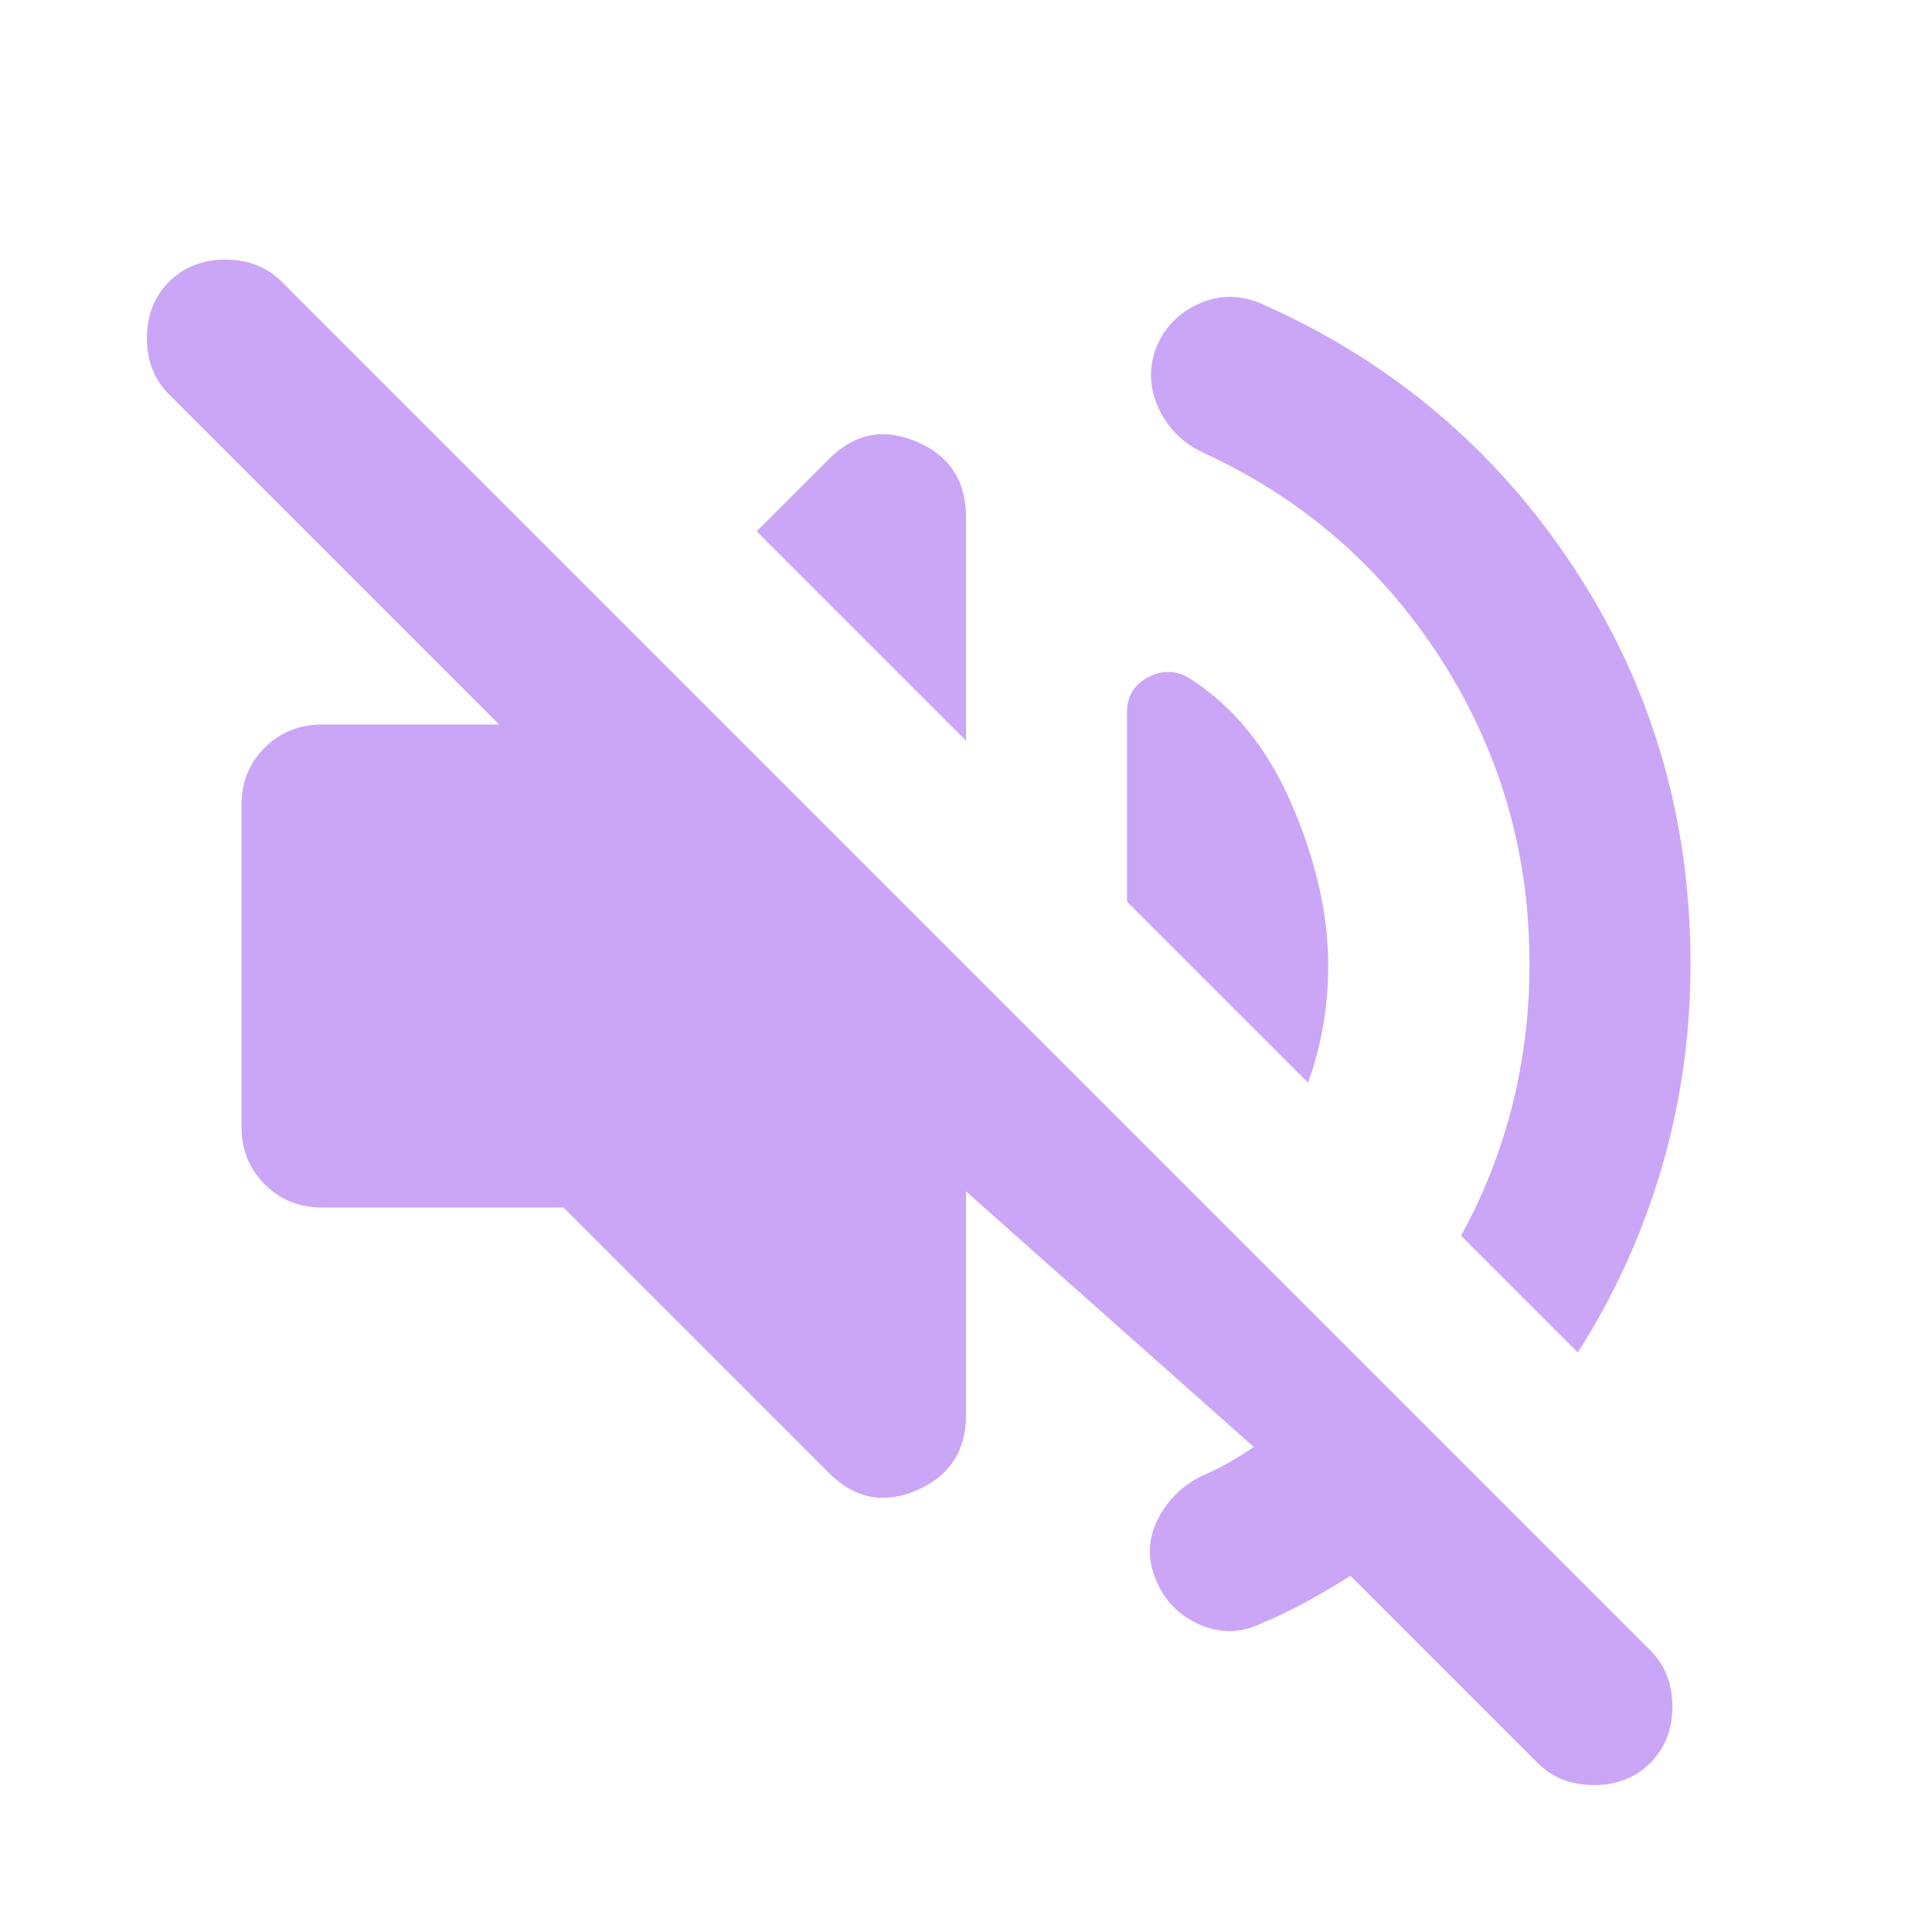
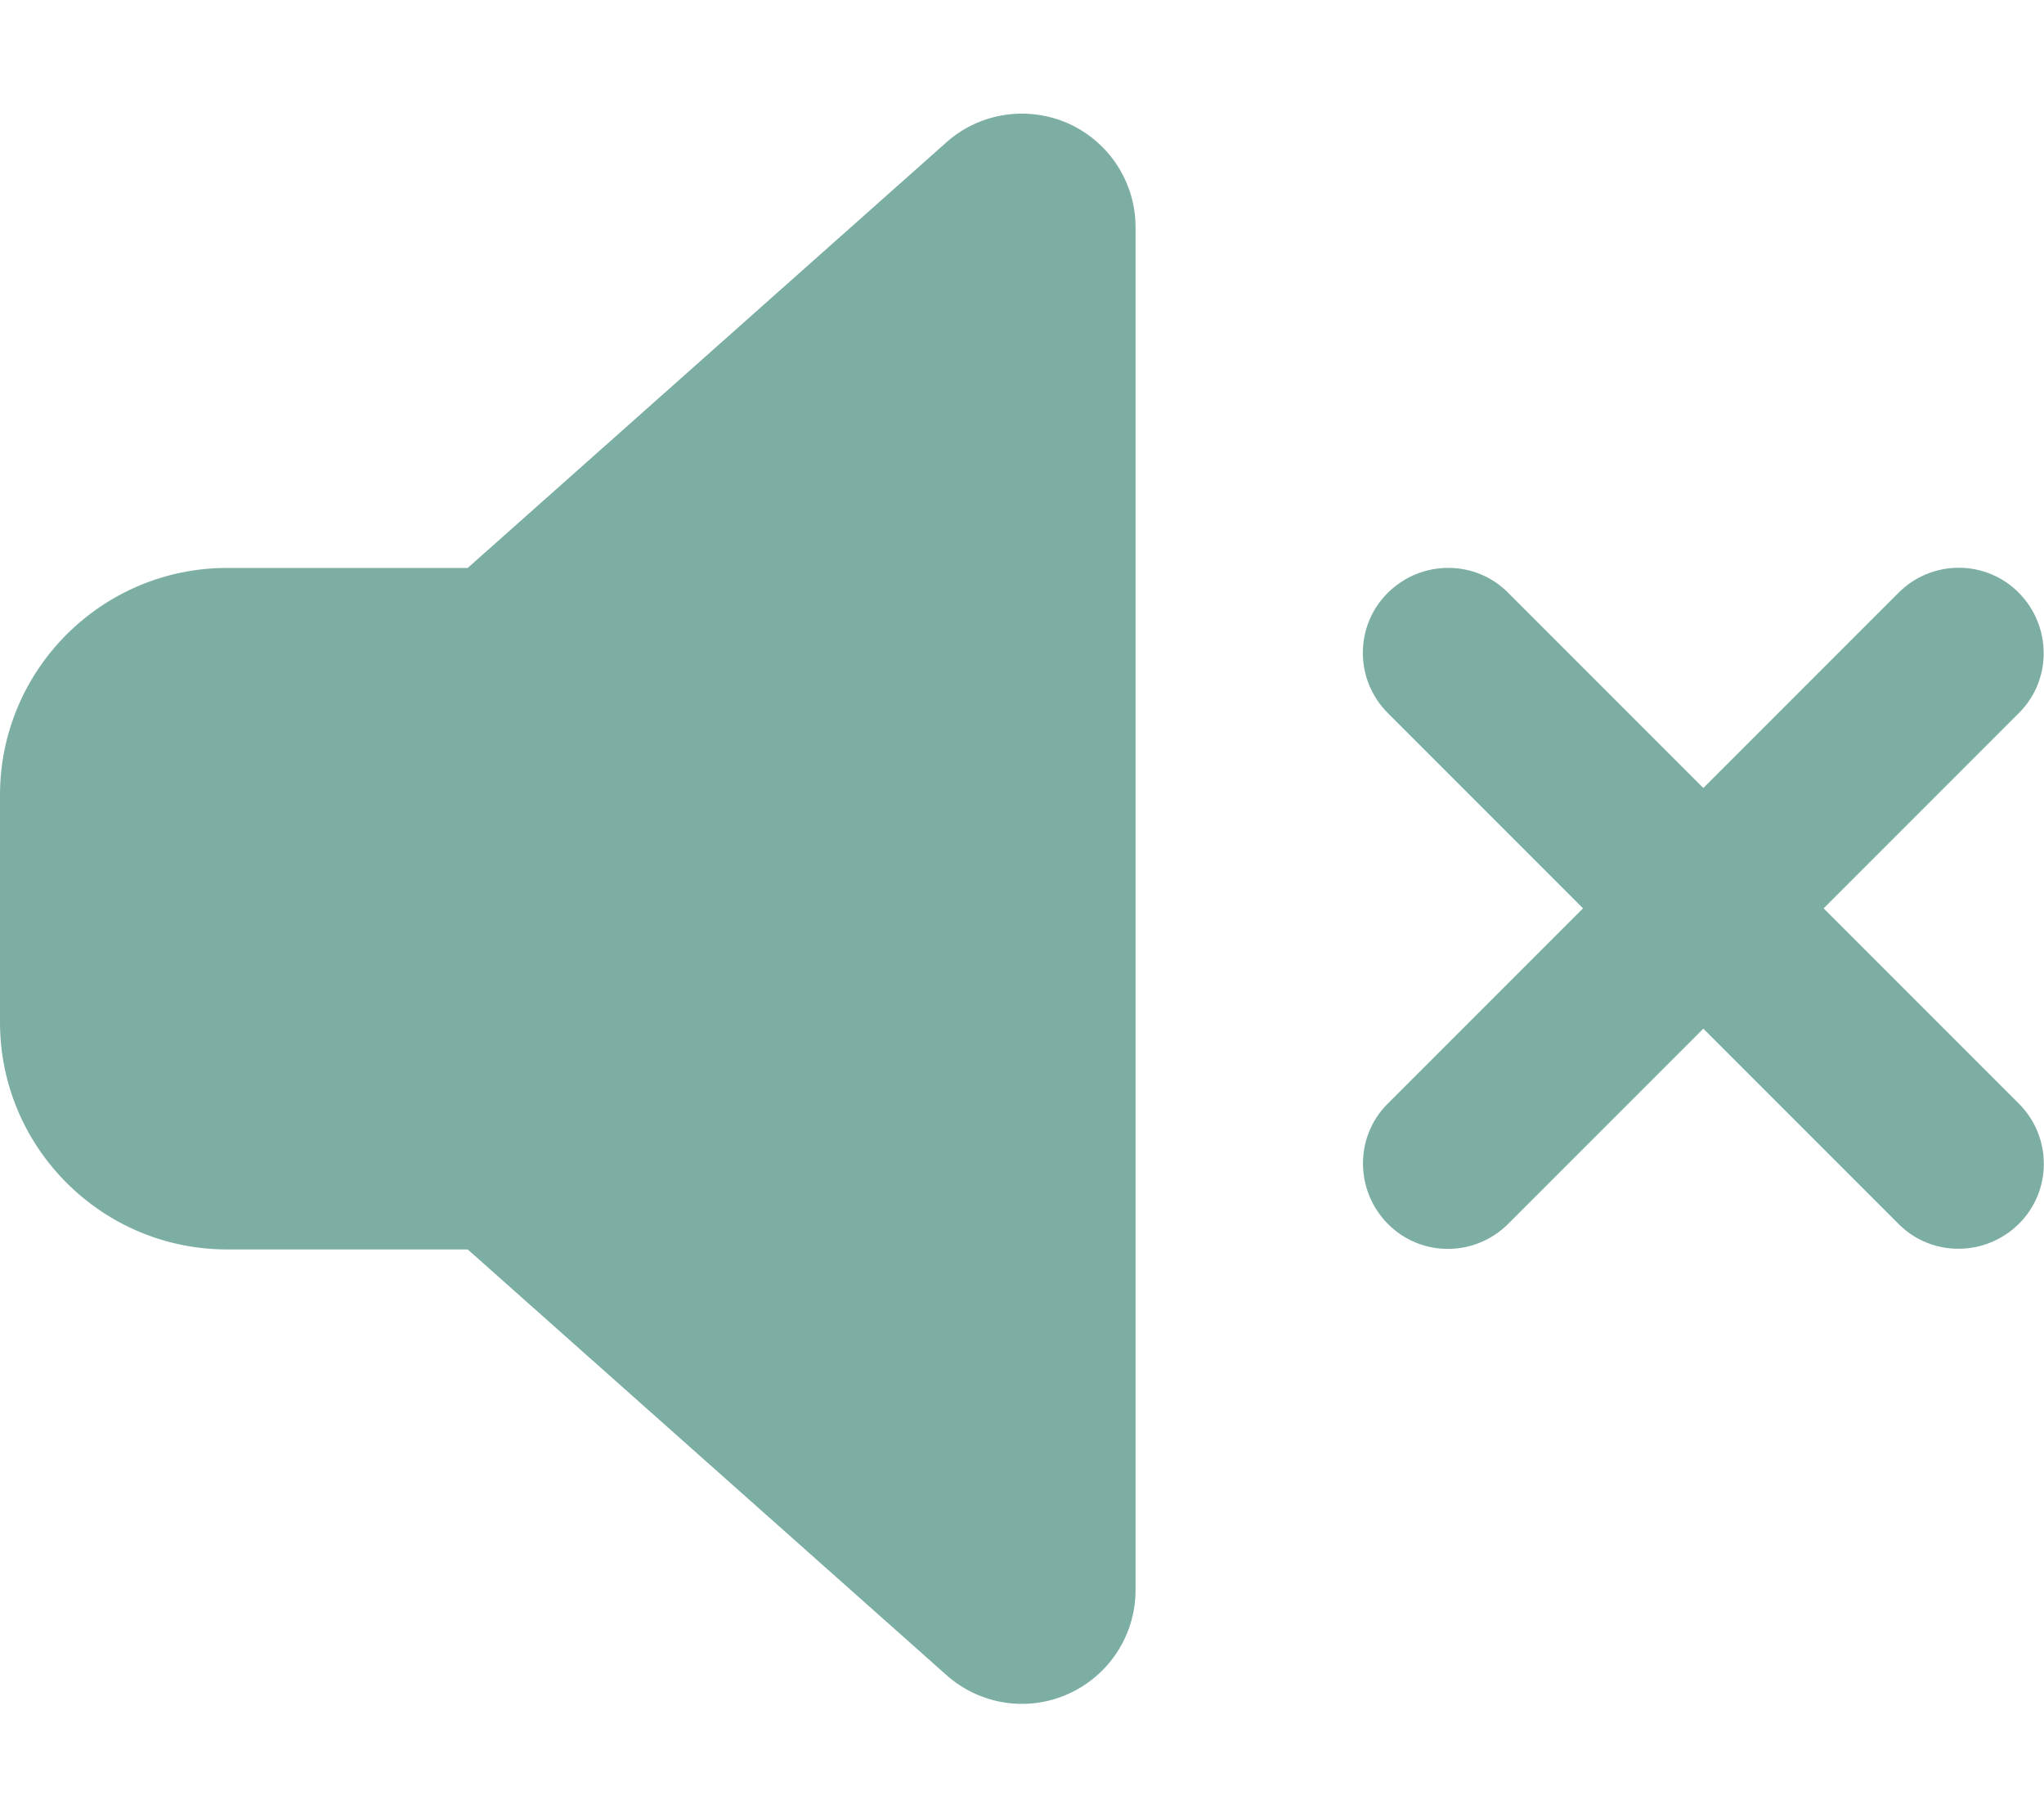
- <svg xmlns="http://www.w3.org/2000/svg" width="1em" height="1em" viewBox="0 0 24 24">
-   <path fill="#cba6f7" d="M16.775 19.575q-.275.175-.55.325t-.575.275q-.375.175-.762 0t-.538-.575q-.15-.375.038-.737t.562-.538q.175-.075.325-.162t.3-.188L12 14.8v2.775q0 .675-.612.938T10.3 18.3L7 15H4q-.425 0-.712-.288T3 14v-4q0-.425.288-.712T4 9h2.2L2.1 4.9q-.275-.275-.275-.7t.275-.7q.275-.275.7-.275t.7.275l17 17q.275.275.275.7t-.275.7q-.275.275-.7.275t-.7-.275zM19.6 16.8l-1.45-1.45q.425-.775.638-1.625t.212-1.75q0-2.075-1.1-3.787t-2.95-2.563q-.375-.175-.55-.537t-.05-.738q.15-.4.538-.575t.787 0Q18.1 4.85 19.55 7.05T21 11.975q0 1.325-.363 2.55T19.6 16.8m-3.35-3.35L14 11.2V8.85q0-.3.263-.437t.512.012Q15.6 8.95 16.05 10t.45 2q0 .375-.063.738t-.187.712M12 9.2L9.4 6.6l.9-.9q.475-.475 1.088-.213t.612.938z" />
+ <svg xmlns="http://www.w3.org/2000/svg" width="px" height="px" viewBox="0 0 432 384" version="1.1">
+   <g id="surface1">
+     <path style=" stroke:none;fill-rule:nonzero;fill:rgb(49.02%,68.235%,63.922%);fill-opacity:1;" d="M 225.824 26.102 C 234.449 30 240 38.551 240 48 L 240 336 C 240 345.449 234.449 354 225.824 357.898 C 217.199 361.801 207.074 360.227 200.023 353.926 L 98.852 264 L 48 264 C 21.523 264 0 242.477 0 216 L 0 168 C 0 141.523 21.523 120 48 120 L 98.852 120 L 200.023 30.074 C 207.074 23.773 217.199 22.273 225.824 26.102 Z M 318.75 125.25 L 360 166.5 L 401.25 125.25 C 408.301 118.199 419.699 118.199 426.676 125.25 C 433.648 132.301 433.727 143.699 426.676 150.676 L 385.426 191.926 L 426.676 233.176 C 433.727 240.227 433.727 251.625 426.676 258.602 C 419.625 265.574 408.227 265.648 401.25 258.602 L 360 217.352 L 318.75 258.602 C 311.699 265.648 300.301 265.648 293.324 258.602 C 286.352 251.551 286.273 240.148 293.324 233.176 L 334.574 191.926 L 293.324 150.676 C 286.273 143.625 286.273 132.227 293.324 125.25 C 300.375 118.273 311.773 118.199 318.75 125.25 Z M 318.75 125.25 " />
+   </g>
</svg>
